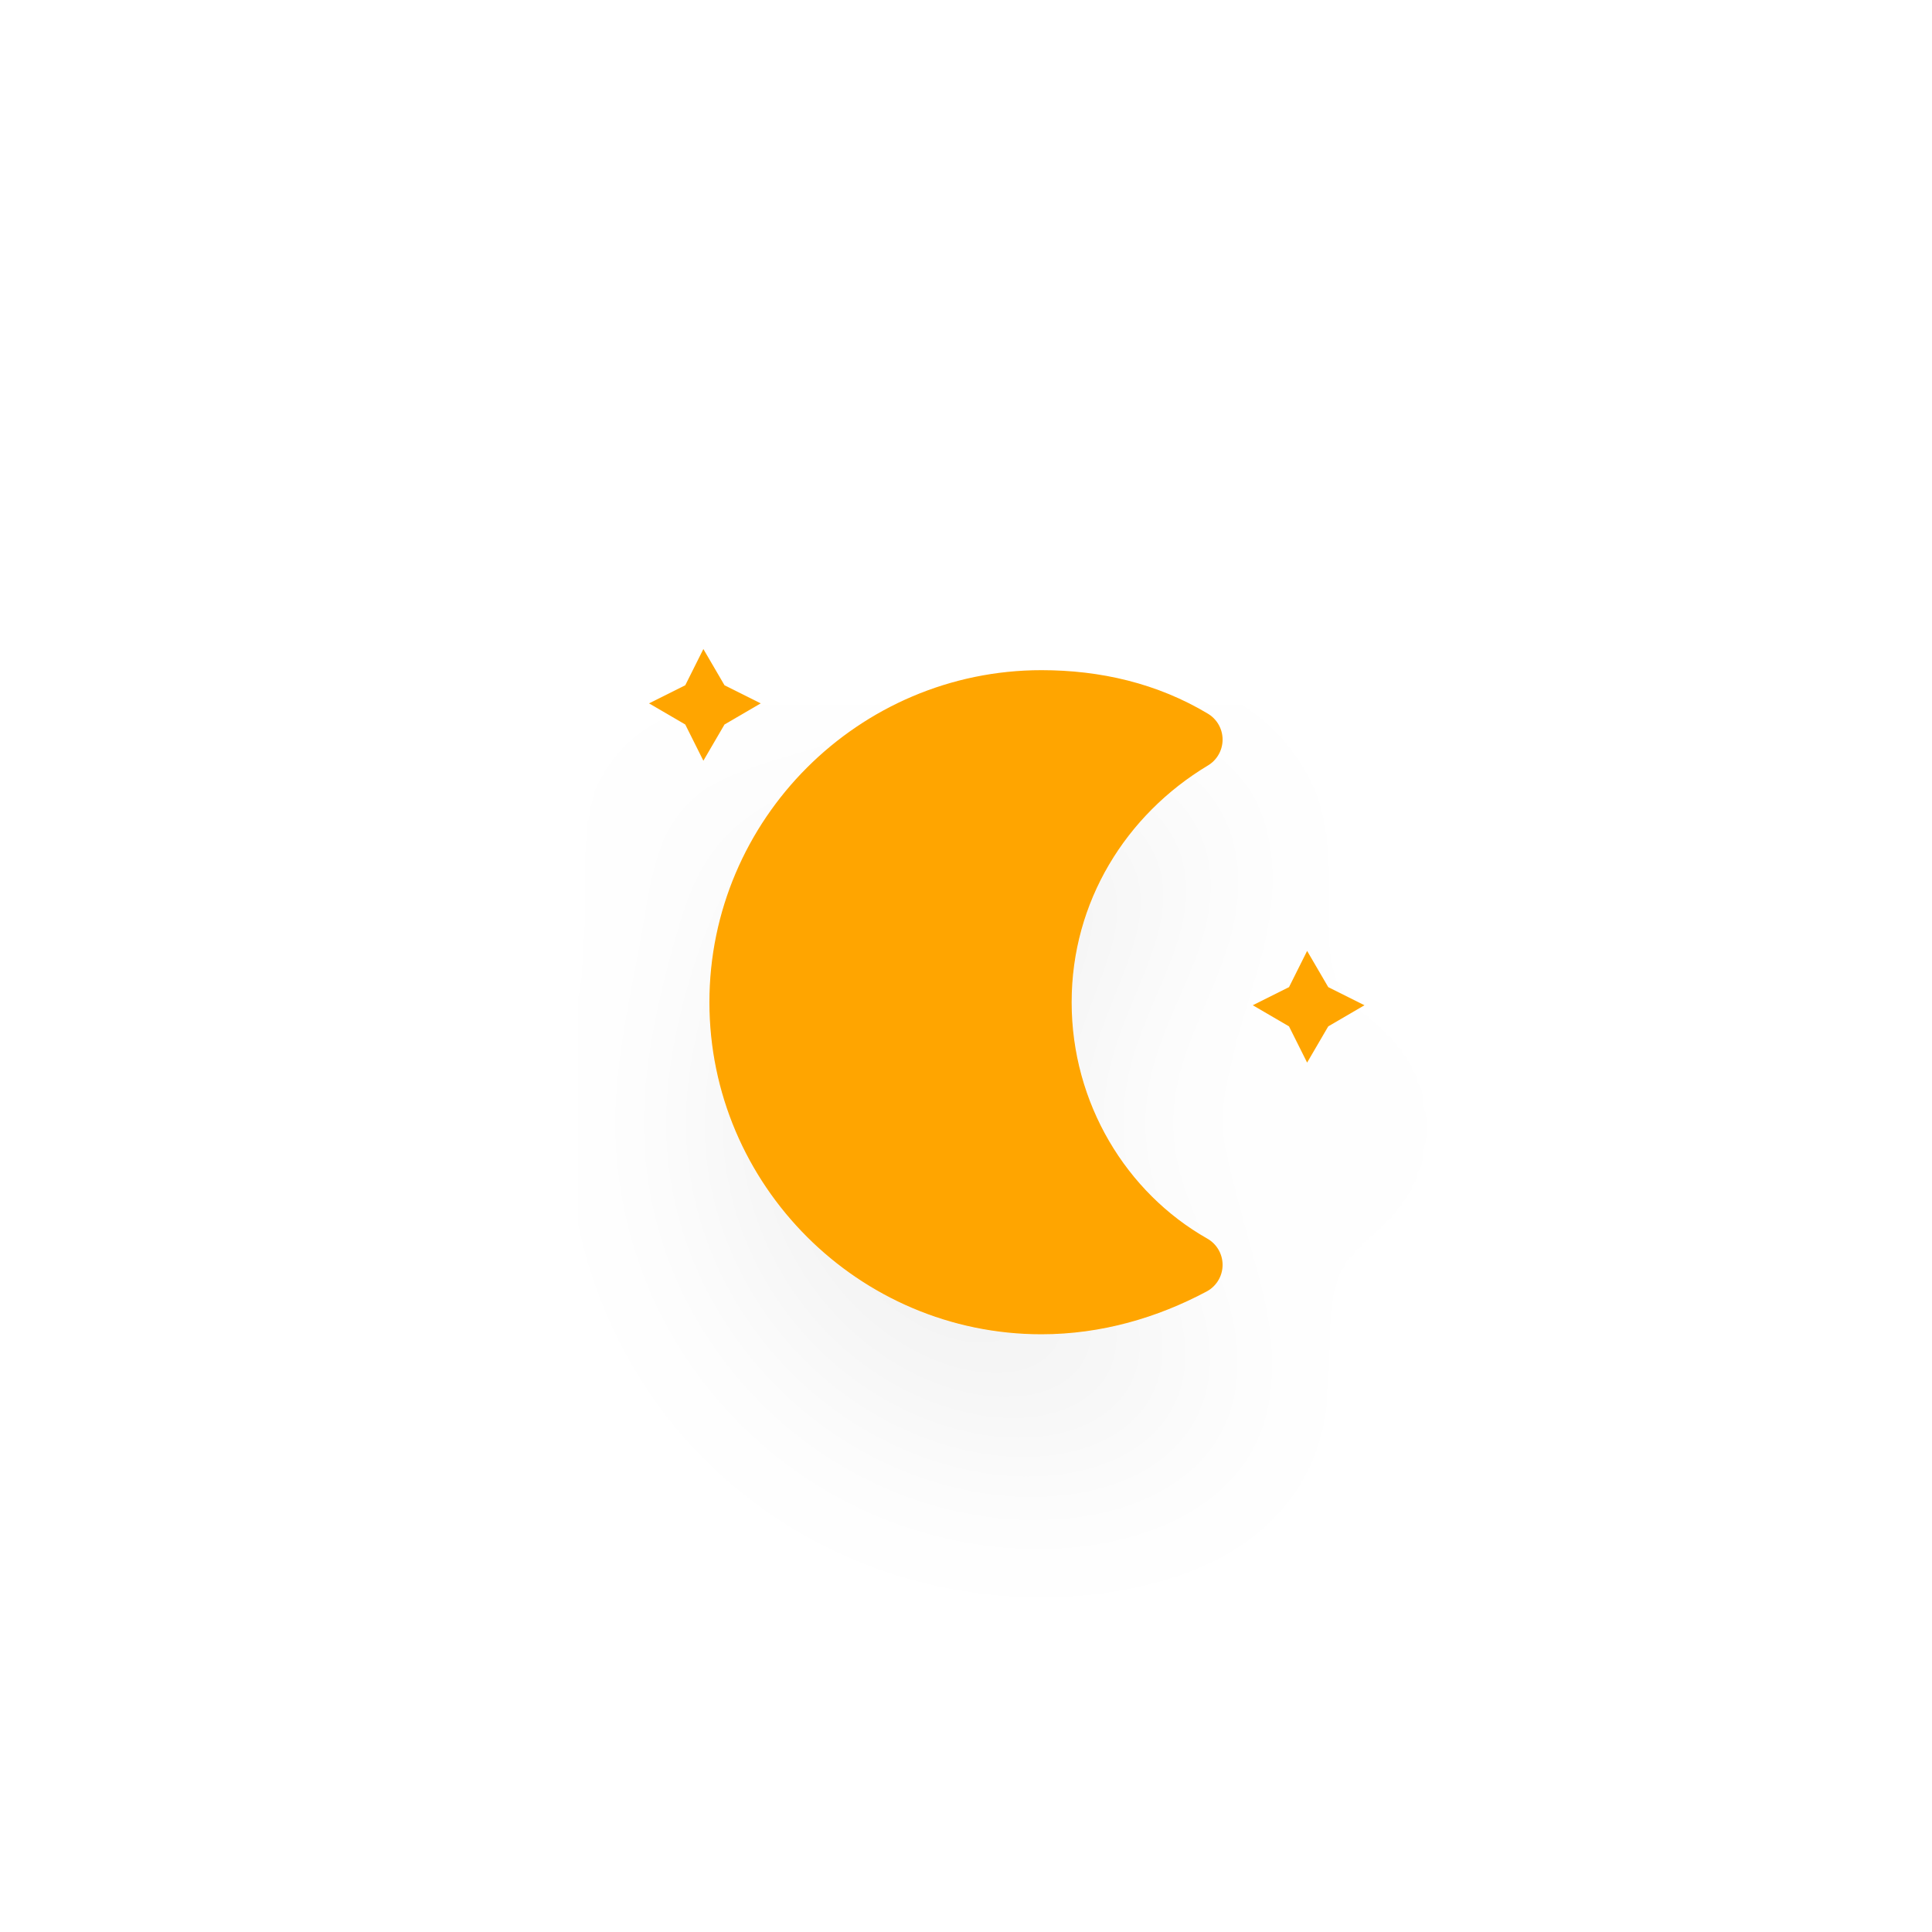
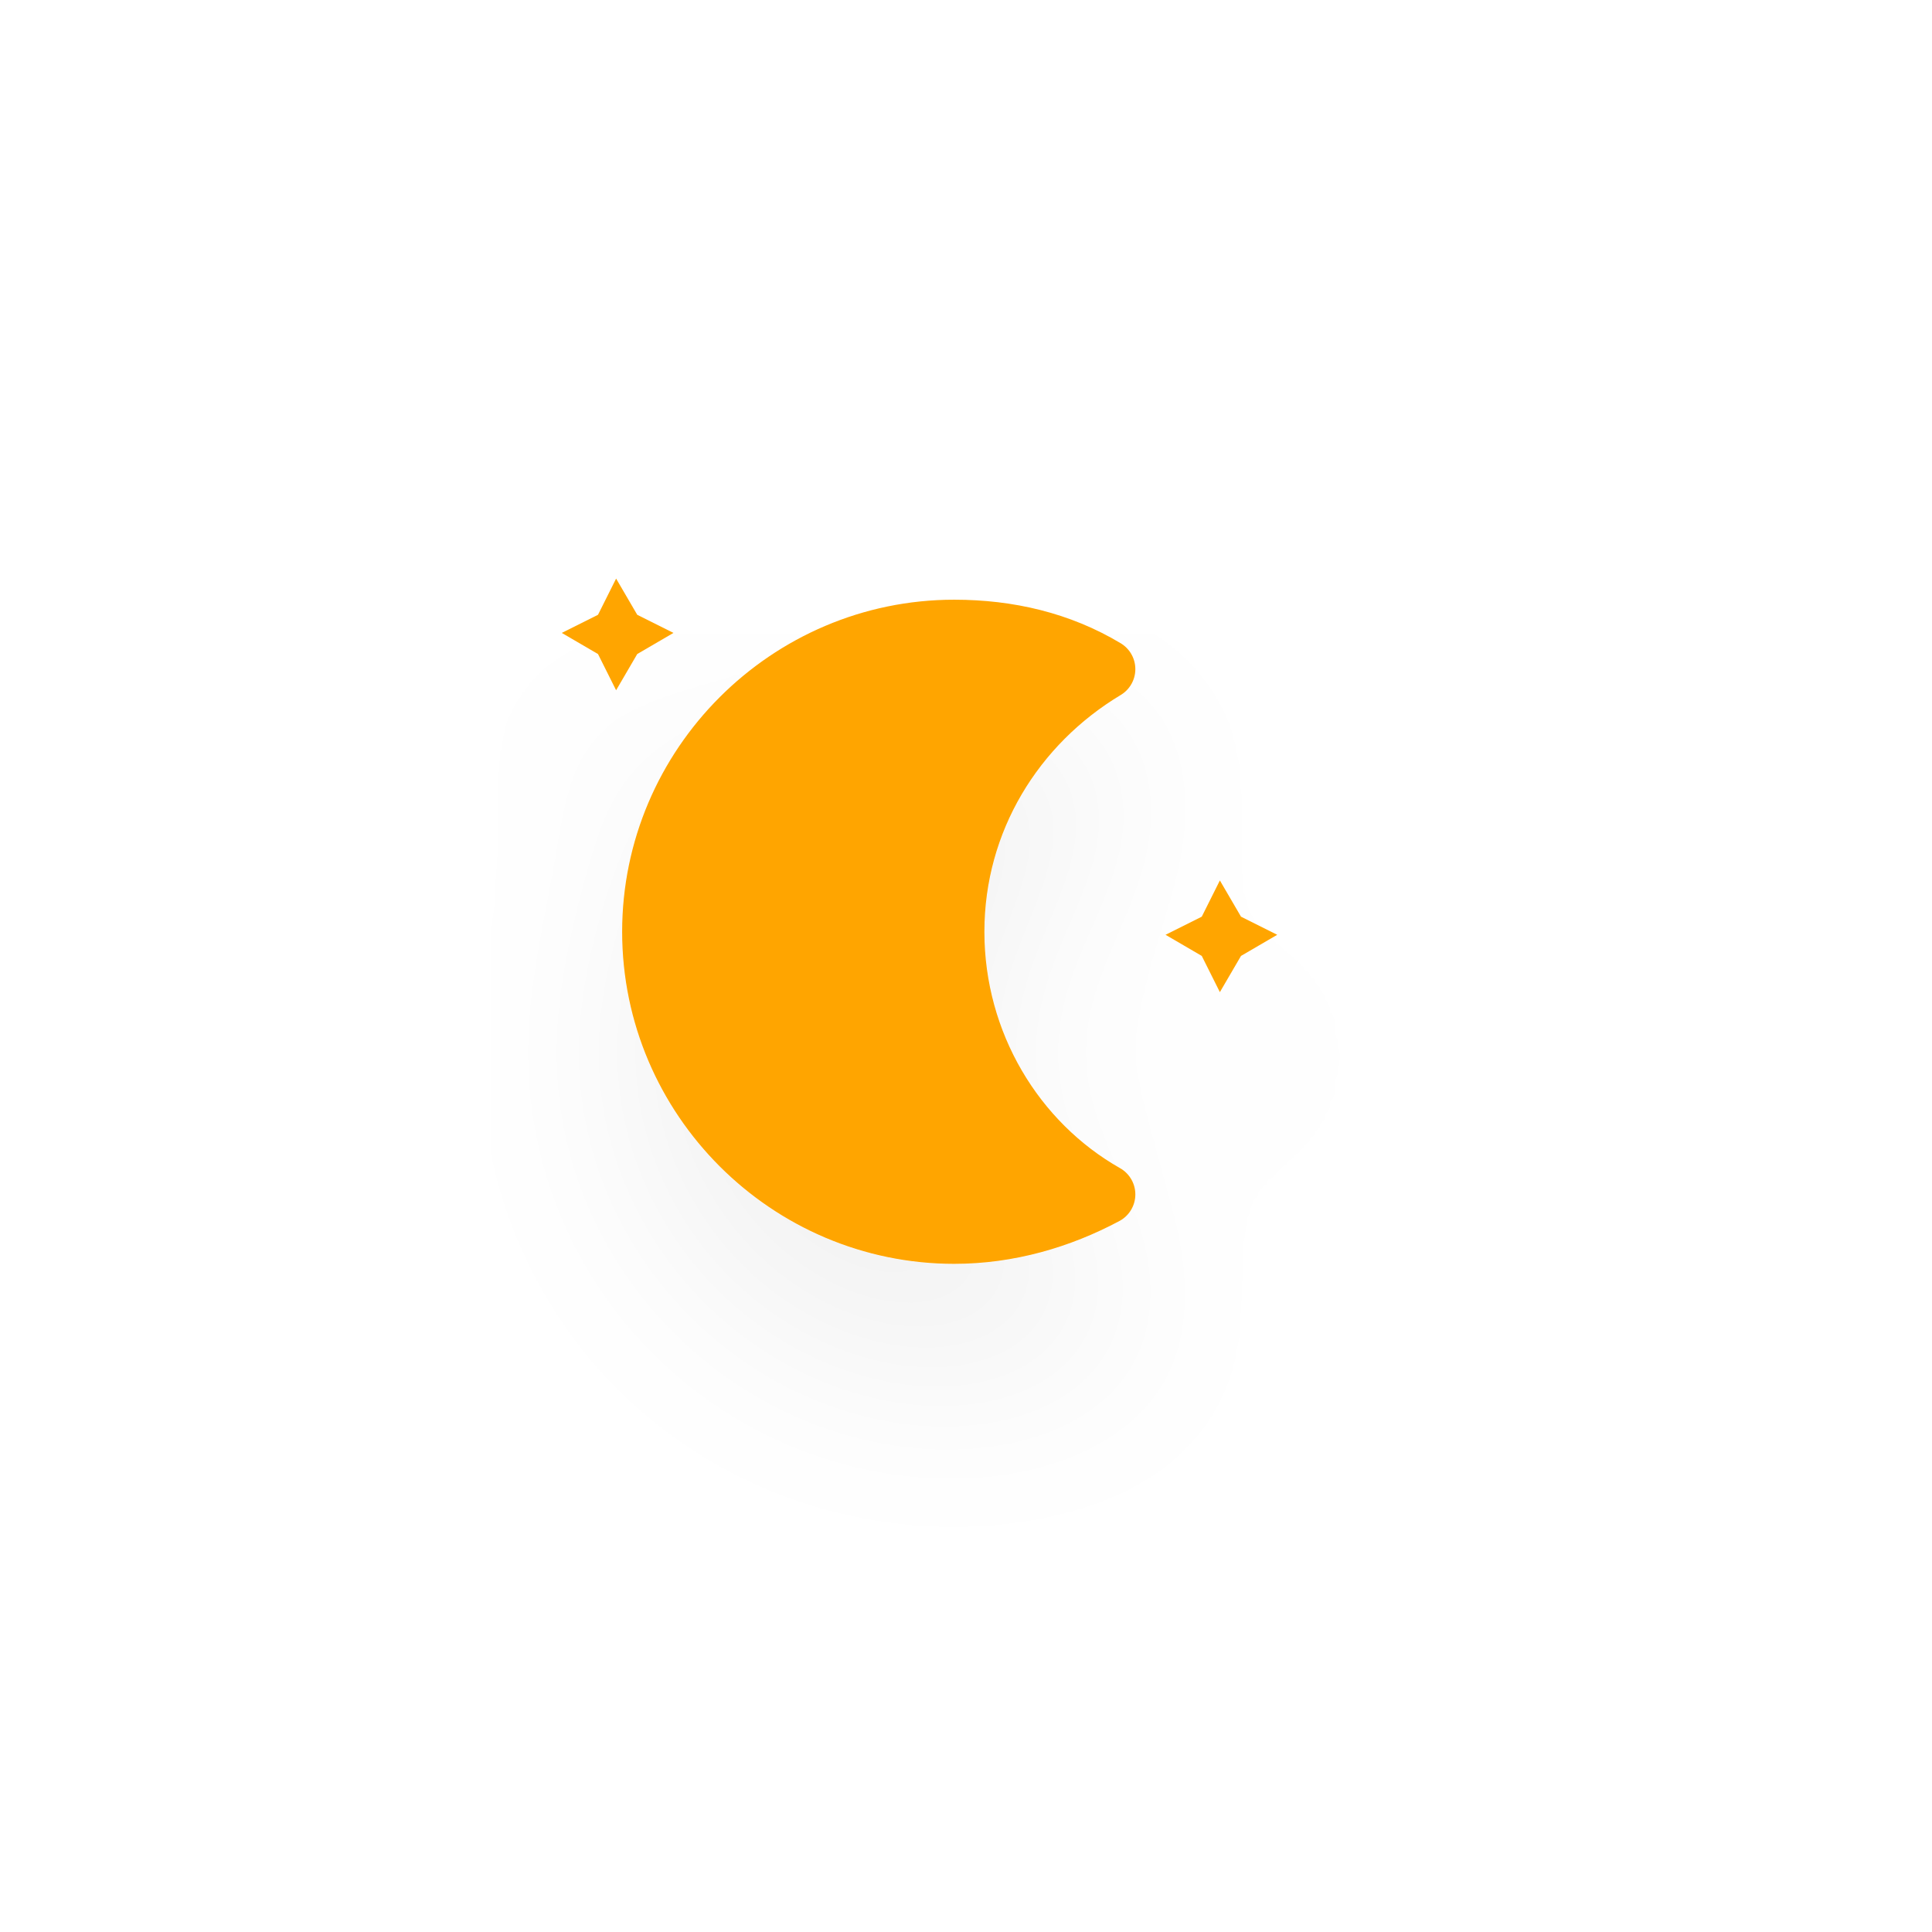
- <svg xmlns="http://www.w3.org/2000/svg" version="1.1" width="64" height="64" viewBox="0 0 64 64">
-   <defs>
-     <filter id="blur" width="200%" height="200%">
-       <feGaussianBlur in="SourceAlpha" stdDeviation="3" />
-       <feOffset dx="0" dy="4" result="offsetblur" />
-       <feComponentTransfer>
-         <feFuncA type="linear" slope="0.05" />
+ <svg xmlns="http://www.w3.org/2000/svg" width="64" height="64" viewBox="0 0 16.933 16.933" version="1.1" id="svg4553">
+   <defs id="defs4547">
+     <filter id="blur" width="2" height="2">
+       <feGaussianBlur in="SourceAlpha" stdDeviation="3" id="feGaussianBlur2" />
+       <feOffset dx="0" dy="4" result="offsetblur" id="feOffset4" />
+       <feComponentTransfer id="feComponentTransfer8">
+         <feFuncA type="linear" slope="0.05" id="feFuncA6" />
      </feComponentTransfer>
-       <feMerge>
-         <feMergeNode />
-         <feMergeNode in="SourceGraphic" />
+       <feMerge id="feMerge14">
+         <feMergeNode id="feMergeNode10" />
+         <feMergeNode in="SourceGraphic" id="feMergeNode12" />
      </feMerge>
    </filter>
-     <style type="text/css">
- /*
- ** CLOUDS
- */
- @keyframes am-weather-cloud-1 {
-   0% {
-     -webkit-transform: translate(-5px,0px);
-        -moz-transform: translate(-5px,0px);
-         -ms-transform: translate(-5px,0px);
-             transform: translate(-5px,0px);
-   }
- 
-   50% {
-     -webkit-transform: translate(10px,0px);
-        -moz-transform: translate(10px,0px);
-         -ms-transform: translate(10px,0px);
-             transform: translate(10px,0px);
-   }
- 
-   100% {
-     -webkit-transform: translate(-5px,0px);
-        -moz-transform: translate(-5px,0px);
-         -ms-transform: translate(-5px,0px);
-             transform: translate(-5px,0px);
-   }
- }
- 
- .am-weather-cloud-1 {
-   -webkit-animation-name: am-weather-cloud-1;
-      -moz-animation-name: am-weather-cloud-1;
-           animation-name: am-weather-cloud-1;
-   -webkit-animation-duration: 7s;
-      -moz-animation-duration: 7s;
-           animation-duration: 7s;
-   -webkit-animation-timing-function: linear;
-      -moz-animation-timing-function: linear;
-           animation-timing-function: linear;
-   -webkit-animation-iteration-count: infinite;
-      -moz-animation-iteration-count: infinite;
-           animation-iteration-count: infinite;
- }
- 
- @keyframes am-weather-cloud-2 {
-   0% {
-     -webkit-transform: translate(0px,0px);
-        -moz-transform: translate(0px,0px);
-         -ms-transform: translate(0px,0px);
-             transform: translate(0px,0px);
-   }
- 
-   50% {
-     -webkit-transform: translate(2px,0px);
-        -moz-transform: translate(2px,0px);
-         -ms-transform: translate(2px,0px);
-             transform: translate(2px,0px);
-   }
- 
-   100% {
-     -webkit-transform: translate(0px,0px);
-        -moz-transform: translate(0px,0px);
-         -ms-transform: translate(0px,0px);
-             transform: translate(0px,0px);
-   }
- }
- 
- .am-weather-cloud-2 {
-   -webkit-animation-name: am-weather-cloud-2;
-      -moz-animation-name: am-weather-cloud-2;
-           animation-name: am-weather-cloud-2;
-   -webkit-animation-duration: 3s;
-      -moz-animation-duration: 3s;
-           animation-duration: 3s;
-   -webkit-animation-timing-function: linear;
-      -moz-animation-timing-function: linear;
-           animation-timing-function: linear;
-   -webkit-animation-iteration-count: infinite;
-      -moz-animation-iteration-count: infinite;
-           animation-iteration-count: infinite;
- }
- 
- /*
- ** SUN
- */
- @keyframes am-weather-sun {
-   0% {
-     -webkit-transform: rotate(0deg);
-        -moz-transform: rotate(0deg);
-         -ms-transform: rotate(0deg);
-             transform: rotate(0deg);
-   }
- 
-   100% {
-     -webkit-transform: rotate(360deg);
-        -moz-transform: rotate(360deg);
-         -ms-transform: rotate(360deg);
-             transform: rotate(360deg);
-   }
- }
- 
- .am-weather-sun {
-   -webkit-animation-name: am-weather-sun;
-      -moz-animation-name: am-weather-sun;
-       -ms-animation-name: am-weather-sun;
-           animation-name: am-weather-sun;
-   -webkit-animation-duration: 9s;
-      -moz-animation-duration: 9s;
-       -ms-animation-duration: 9s;
-           animation-duration: 9s;
-   -webkit-animation-timing-function: linear;
-      -moz-animation-timing-function: linear;
-       -ms-animation-timing-function: linear;
-           animation-timing-function: linear;
-   -webkit-animation-iteration-count: infinite;
-      -moz-animation-iteration-count: infinite;
-       -ms-animation-iteration-count: infinite;
-           animation-iteration-count: infinite;
- }
- 
- @keyframes am-weather-sun-shiny {
-   0% {
-     stroke-dasharray: 3px 10px;
-     stroke-dashoffset: 0px;
-   }
- 
-   50% {
-     stroke-dasharray: 0.1px 10px;
-     stroke-dashoffset: -1px;
-   }
- 
-   100% {
-     stroke-dasharray: 3px 10px;
-     stroke-dashoffset: 0px;
-   }
- }
- 
- .am-weather-sun-shiny line {
-   -webkit-animation-name: am-weather-sun-shiny;
-      -moz-animation-name: am-weather-sun-shiny;
-       -ms-animation-name: am-weather-sun-shiny;
-           animation-name: am-weather-sun-shiny;
-   -webkit-animation-duration: 2s;
-      -moz-animation-duration: 2s;
-       -ms-animation-duration: 2s;
-           animation-duration: 2s;
-   -webkit-animation-timing-function: linear;
-      -moz-animation-timing-function: linear;
-       -ms-animation-timing-function: linear;
-           animation-timing-function: linear;
-   -webkit-animation-iteration-count: infinite;
-      -moz-animation-iteration-count: infinite;
-       -ms-animation-iteration-count: infinite;
-           animation-iteration-count: infinite;
- }
- 
- 
- 
- 
- /*
- ** MOON
- */
- @keyframes am-weather-moon {
-   0% {
-     -webkit-transform: rotate(0deg);
-        -moz-transform: rotate(0deg);
-         -ms-transform: rotate(0deg);
-             transform: rotate(0deg);
-   }
- 
-   50% {
-     -webkit-transform: rotate(15deg);
-        -moz-transform: rotate(15deg);
-         -ms-transform: rotate(15deg);
-             transform: rotate(15deg);
-   }
- 
-   100% {
-     -webkit-transform: rotate(0deg);
-        -moz-transform: rotate(0deg);
-         -ms-transform: rotate(0deg);
-             transform: rotate(0deg);
-   }
- }
- 
- .am-weather-moon {
-   -webkit-animation-name: am-weather-moon;
-      -moz-animation-name: am-weather-moon;
-       -ms-animation-name: am-weather-moon;
-           animation-name: am-weather-moon;
-   -webkit-animation-duration: 6s;
-      -moz-animation-duration: 6s;
-       -ms-animation-duration: 6s;
-           animation-duration: 6s;
-   -webkit-animation-timing-function: linear;
-      -moz-animation-timing-function: linear;
-       -ms-animation-timing-function: linear;
-           animation-timing-function: linear;
-   -webkit-animation-iteration-count: infinite;
-      -moz-animation-iteration-count: infinite;
-       -ms-animation-iteration-count: infinite;
-           animation-iteration-count: infinite;
-   -webkit-transform-origin: 12.5px 15.15px 0; /* TODO FF CENTER ISSUE */
-      -moz-transform-origin: 12.5px 15.15px 0; /* TODO FF CENTER ISSUE */
-       -ms-transform-origin: 12.5px 15.15px 0; /* TODO FF CENTER ISSUE */
-           transform-origin: 12.5px 15.15px 0; /* TODO FF CENTER ISSUE */
- }
- 
- @keyframes am-weather-moon-star-1 {
-   0% {
-     opacity: 0;
-   }
- 
-   100% {
-     opacity: 1;
-   }
- }
- 
- .am-weather-moon-star-1 {
-   -webkit-animation-name: am-weather-moon-star-1;
-      -moz-animation-name: am-weather-moon-star-1;
-       -ms-animation-name: am-weather-moon-star-1;
-           animation-name: am-weather-moon-star-1;
-   -webkit-animation-delay: 3s;
-      -moz-animation-delay: 3s;
-       -ms-animation-delay: 3s;
-           animation-delay: 3s;
-   -webkit-animation-duration: 5s;
-      -moz-animation-duration: 5s;
-       -ms-animation-duration: 5s;
-           animation-duration: 5s;
-   -webkit-animation-timing-function: linear;
-      -moz-animation-timing-function: linear;
-       -ms-animation-timing-function: linear;
-           animation-timing-function: linear;
-   -webkit-animation-iteration-count: 1;
-      -moz-animation-iteration-count: 1;
-       -ms-animation-iteration-count: 1;
-           animation-iteration-count: 1;
- }
- 
- @keyframes am-weather-moon-star-2 {
-   0% {
-     opacity: 0;
-   }
- 
-   100% {
-     opacity: 1;
-   }
- }
- 
- .am-weather-moon-star-2 {
-   -webkit-animation-name: am-weather-moon-star-2;
-      -moz-animation-name: am-weather-moon-star-2;
-       -ms-animation-name: am-weather-moon-star-2;
-           animation-name: am-weather-moon-star-2;
-   -webkit-animation-delay: 5s;
-      -moz-animation-delay: 5s;
-       -ms-animation-delay: 5s;
-           animation-delay: 5s;
-   -webkit-animation-duration: 4s;
-      -moz-animation-duration: 4s;
-       -ms-animation-duration: 4s;
-           animation-duration: 4s;
-   -webkit-animation-timing-function: linear;
-      -moz-animation-timing-function: linear;
-       -ms-animation-timing-function: linear;
-           animation-timing-function: linear;
-   -webkit-animation-iteration-count: 1;
-      -moz-animation-iteration-count: 1;
-       -ms-animation-iteration-count: 1;
-           animation-iteration-count: 1;
- }
- 
- /*
- ** RAIN
- */
- @keyframes am-weather-rain {
-   0% {
-     stroke-dashoffset: 0;
-   }
- 
-   100% {
-     stroke-dashoffset: -100;
-   }
- }
- 
- .am-weather-rain-1 {
-   -webkit-animation-name: am-weather-rain;
-      -moz-animation-name: am-weather-rain;
-       -ms-animation-name: am-weather-rain;
-           animation-name: am-weather-rain;
-   -webkit-animation-duration: 8s;
-      -moz-animation-duration: 8s;
-       -ms-animation-duration: 8s;
-           animation-duration: 8s;
-   -webkit-animation-timing-function: linear;
-      -moz-animation-timing-function: linear;
-       -ms-animation-timing-function: linear;
-           animation-timing-function: linear;
-   -webkit-animation-iteration-count: infinite;
-      -moz-animation-iteration-count: infinite;
-       -ms-animation-iteration-count: infinite;
-           animation-iteration-count: infinite;
- }
- 
- .am-weather-rain-2 {
-   -webkit-animation-name: am-weather-rain;
-      -moz-animation-name: am-weather-rain;
-       -ms-animation-name: am-weather-rain;
-           animation-name: am-weather-rain;
-   -webkit-animation-delay: 0.25s;
-      -moz-animation-delay: 0.25s;
-       -ms-animation-delay: 0.25s;
-           animation-delay: 0.25s;
-   -webkit-animation-duration: 8s;
-      -moz-animation-duration: 8s;
-       -ms-animation-duration: 8s;
-           animation-duration: 8s;
-   -webkit-animation-timing-function: linear;
-      -moz-animation-timing-function: linear;
-       -ms-animation-timing-function: linear;
-           animation-timing-function: linear;
-   -webkit-animation-iteration-count: infinite;
-      -moz-animation-iteration-count: infinite;
-       -ms-animation-iteration-count: infinite;
-           animation-iteration-count: infinite;
- }
- 
- 
- /*
- ** SNOW
- */
- @keyframes am-weather-snow {
-   0% {
-     -webkit-transform: translateX(0) translateY(0);
-        -moz-transform: translateX(0) translateY(0);
-         -ms-transform: translateX(0) translateY(0);
-             transform: translateX(0) translateY(0);
-   }
- 
-   33.33% {
-     -webkit-transform: translateX(-1.2px) translateY(2px);
-        -moz-transform: translateX(-1.2px) translateY(2px);
-         -ms-transform: translateX(-1.2px) translateY(2px);
-             transform: translateX(-1.2px) translateY(2px);
-   }
- 
-   66.66% {
-     -webkit-transform: translateX(1.4px) translateY(4px);
-        -moz-transform: translateX(1.4px) translateY(4px);
-         -ms-transform: translateX(1.4px) translateY(4px);
-             transform: translateX(1.4px) translateY(4px);
-     opacity: 1;
-   }
- 
-   100% {
-     -webkit-transform: translateX(-1.6px) translateY(6px);
-        -moz-transform: translateX(-1.6px) translateY(6px);
-         -ms-transform: translateX(-1.6px) translateY(6px);
-             transform: translateX(-1.6px) translateY(6px);
-     opacity: 0;
-   }
- }
- 
- @keyframes am-weather-snow-reverse {
-   0% {
-     -webkit-transform: translateX(0) translateY(0);
-        -moz-transform: translateX(0) translateY(0);
-         -ms-transform: translateX(0) translateY(0);
-             transform: translateX(0) translateY(0);
-   }
- 
-   33.33% {
-     -webkit-transform: translateX(1.2px) translateY(2px);
-        -moz-transform: translateX(1.2px) translateY(2px);
-         -ms-transform: translateX(1.2px) translateY(2px);
-             transform: translateX(1.2px) translateY(2px);
-   }
- 
-   66.66% {
-     -webkit-transform: translateX(-1.4px) translateY(4px);
-        -moz-transform: translateX(-1.4px) translateY(4px);
-         -ms-transform: translateX(-1.4px) translateY(4px);
-             transform: translateX(-1.4px) translateY(4px);
-     opacity: 1;
-   }
- 
-   100% {
-     -webkit-transform: translateX(1.6px) translateY(6px);
-        -moz-transform: translateX(1.6px) translateY(6px);
-         -ms-transform: translateX(1.6px) translateY(6px);
-             transform: translateX(1.6px) translateY(6px);
-     opacity: 0;
-   }
- }
- 
- .am-weather-snow-1 {
-   -webkit-animation-name: am-weather-snow;
-      -moz-animation-name: am-weather-snow;
-       -ms-animation-name: am-weather-snow;
-           animation-name: am-weather-snow;
-   -webkit-animation-duration: 2s;
-      -moz-animation-duration: 2s;
-       -ms-animation-duration: 2s;
-           animation-duration: 2s;
-   -webkit-animation-timing-function: linear;
-      -moz-animation-timing-function: linear;
-       -ms-animation-timing-function: linear;
-           animation-timing-function: linear;
-   -webkit-animation-iteration-count: infinite;
-      -moz-animation-iteration-count: infinite;
-       -ms-animation-iteration-count: infinite;
-           animation-iteration-count: infinite;
- }
- 
- .am-weather-snow-2 {
-   -webkit-animation-name: am-weather-snow;
-      -moz-animation-name: am-weather-snow;
-       -ms-animation-name: am-weather-snow;
-           animation-name: am-weather-snow;
-   -webkit-animation-delay: 1.2s;
-      -moz-animation-delay: 1.2s;
-       -ms-animation-delay: 1.2s;
-           animation-delay: 1.2s;
-   -webkit-animation-duration: 2s;
-      -moz-animation-duration: 2s;
-       -ms-animation-duration: 2s;
-           animation-duration: 2s;
-   -webkit-animation-timing-function: linear;
-      -moz-animation-timing-function: linear;
-       -ms-animation-timing-function: linear;
-           animation-timing-function: linear;
-   -webkit-animation-iteration-count: infinite;
-      -moz-animation-iteration-count: infinite;
-       -ms-animation-iteration-count: infinite;
-           animation-iteration-count: infinite;
- }
- 
- .am-weather-snow-3 {
-   -webkit-animation-name: am-weather-snow-reverse;
-      -moz-animation-name: am-weather-snow-reverse;
-       -ms-animation-name: am-weather-snow-reverse;
-           animation-name: am-weather-snow-reverse;
-   -webkit-animation-duration: 2s;
-      -moz-animation-duration: 2s;
-       -ms-animation-duration: 2s;
-           animation-duration: 2s;
-   -webkit-animation-timing-function: linear;
-      -moz-animation-timing-function: linear;
-       -ms-animation-timing-function: linear;
-           animation-timing-function: linear;
-   -webkit-animation-iteration-count: infinite;
-      -moz-animation-iteration-count: infinite;
-       -ms-animation-iteration-count: infinite;
-           animation-iteration-count: infinite;
- }
- 
- /*
- ** EASING
- */
- .am-weather-easing-ease-in-out {
-   -webkit-animation-timing-function: ease-in-out;
-      -moz-animation-timing-function: ease-in-out;
-       -ms-animation-timing-function: ease-in-out;
-           animation-timing-function: ease-in-out;
- }
- 
-         </style>
+     <filter id="blur-1" width="2" height="2">
+       <feGaussianBlur in="SourceAlpha" stdDeviation="3" id="feGaussianBlur2-3" />
+       <feOffset dx="0" dy="4" result="offsetblur" id="feOffset4-7" />
+       <feComponentTransfer id="feComponentTransfer8-4">
+         <feFuncA type="linear" slope="0.05" id="feFuncA6-4" />
+       </feComponentTransfer>
+       <feMerge id="feMerge14-3">
+         <feMergeNode id="feMergeNode10-0" />
+         <feMergeNode in="SourceGraphic" id="feMergeNode12-6" />
+       </feMerge>
+     </filter>
+     <filter id="blur-8" width="2" height="2">
+       <feGaussianBlur in="SourceAlpha" stdDeviation="3" id="feGaussianBlur2-4" />
+       <feOffset dx="0" dy="4" result="offsetblur" id="feOffset4-1" />
+       <feComponentTransfer id="feComponentTransfer8-6">
+         <feFuncA type="linear" slope="0.05" id="feFuncA6-5" />
+       </feComponentTransfer>
+       <feMerge id="feMerge14-1">
+         <feMergeNode id="feMergeNode10-9" />
+         <feMergeNode in="SourceGraphic" id="feMergeNode12-0" />
+       </feMerge>
+     </filter>
  </defs>
-   <g filter="url(#blur)" id="night">
-     <g transform="translate(20,20)">
-       <g class="am-weather-moon-star-1">
-         <polygon fill="orange" points="3.3,1.5 4,2.7 5.2,3.3 4,4 3.3,5.2 2.7,4 1.5,3.3 2.7,2.7" stroke="none" stroke-miterlimit="10" />
-       </g>
-       <g class="am-weather-moon-star-2">
-         <polygon fill="orange" points="3.3,1.5 4,2.7 5.2,3.3 4,4 3.3,5.2 2.7,4 1.5,3.3 2.7,2.7" stroke="none" stroke-miterlimit="10" transform="translate(20,10)" />
-       </g>
-       <g class="am-weather-moon">
-         <path d="M14.5,13.2c0-3.7,2-6.9,5-8.7   c-1.5-0.9-3.2-1.3-5-1.3c-5.5,0-10,4.5-10,10s4.5,10,10,10c1.8,0,3.5-0.5,5-1.3C16.5,20.2,14.5,16.9,14.5,13.2z" fill="orange" stroke="orange" stroke-linejoin="round" stroke-width="2" />
+   <g id="layer1" transform="translate(0,-280.0666)">
+     <g transform="matrix(0.2645833,0,0,0.2645833,-0.7649038,279.4489)" style="filter:url(#blur-8)" id="night">
+       <g transform="translate(20,20)" id="g33">
+         <g class="am-weather-moon-star-1" id="g23">
+           <polygon style="fill:#ffa500;stroke:none;stroke-miterlimit:10" points="2.7,4 1.5,3.3 2.7,2.7 3.3,1.5 4,2.7 5.2,3.3 4,4 3.3,5.2 " stroke-miterlimit="10" id="polygon21" />
+         </g>
+         <g class="am-weather-moon-star-2" id="g27">
+           <polygon style="fill:#ffa500;stroke:none;stroke-miterlimit:10" points="2.7,4 1.5,3.3 2.7,2.7 3.3,1.5 4,2.7 5.2,3.3 4,4 3.3,5.2 " stroke-miterlimit="10" transform="translate(20,10)" id="polygon25" />
+         </g>
+         <g class="am-weather-moon" id="g31">
+           <path style="fill:#ffa500;stroke:#ffa500;stroke-width:2;stroke-linejoin:round" d="m 14.5,13.2 c 0,-3.7 2,-6.9 5,-8.7 -1.5,-0.9 -3.2,-1.3 -5,-1.3 -5.5,0 -10,4.5 -10,10 0,5.5 4.5,10 10,10 1.8,0 3.5,-0.5 5,-1.3 -3,-1.7 -5,-5 -5,-8.7 z" id="path29" />
+         </g>
      </g>
    </g>
  </g>
</svg>
